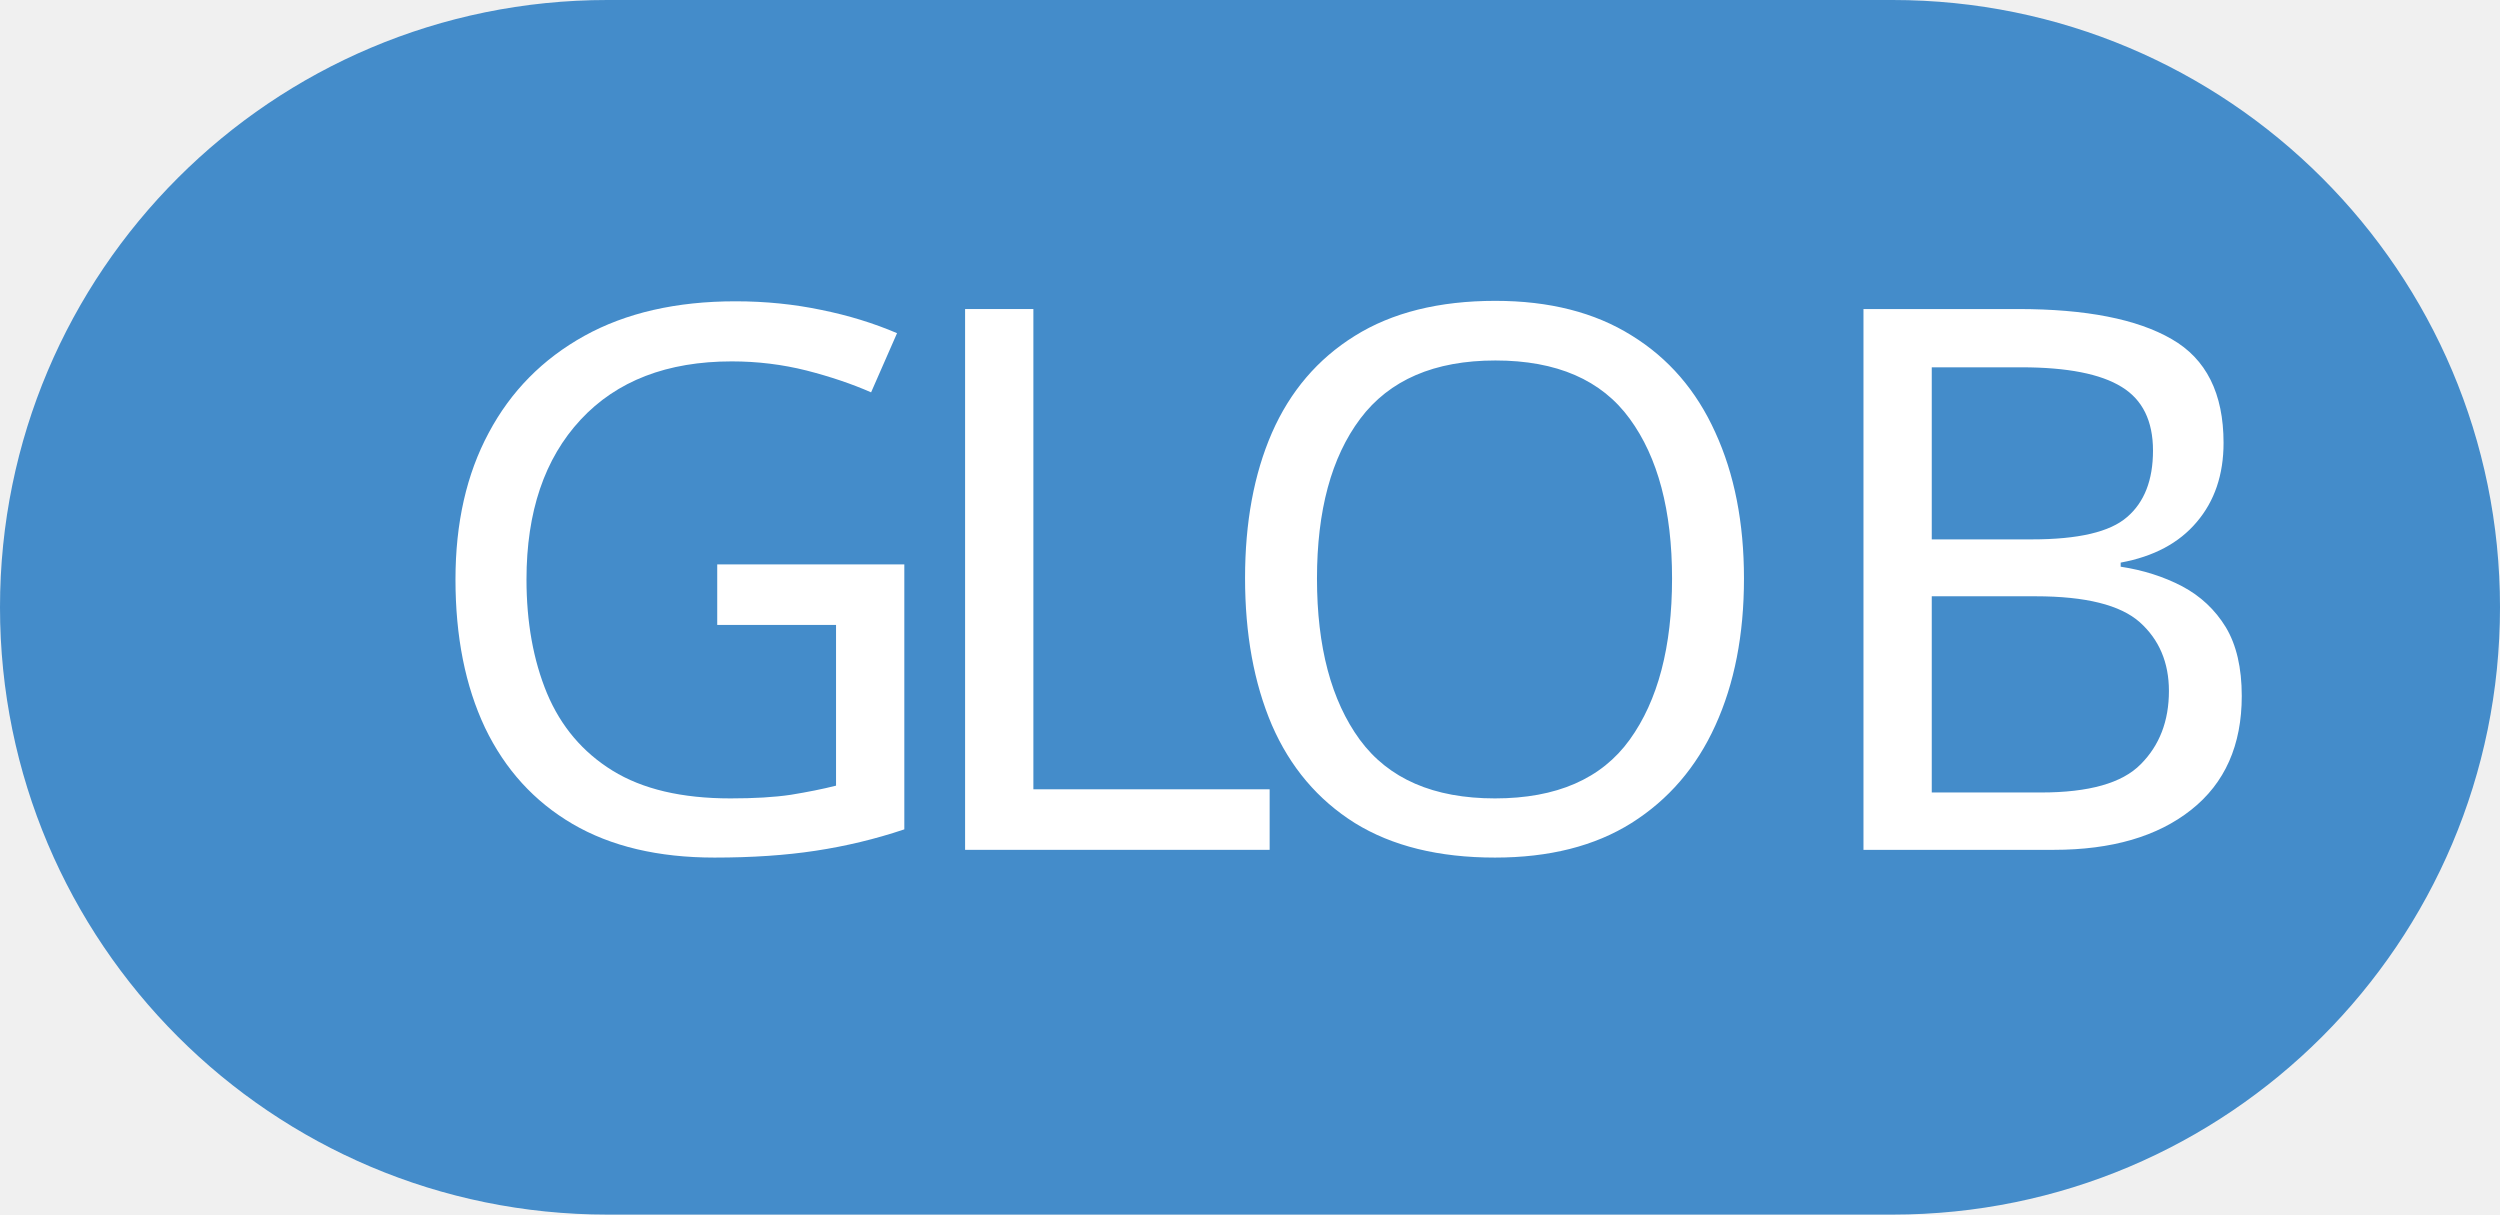
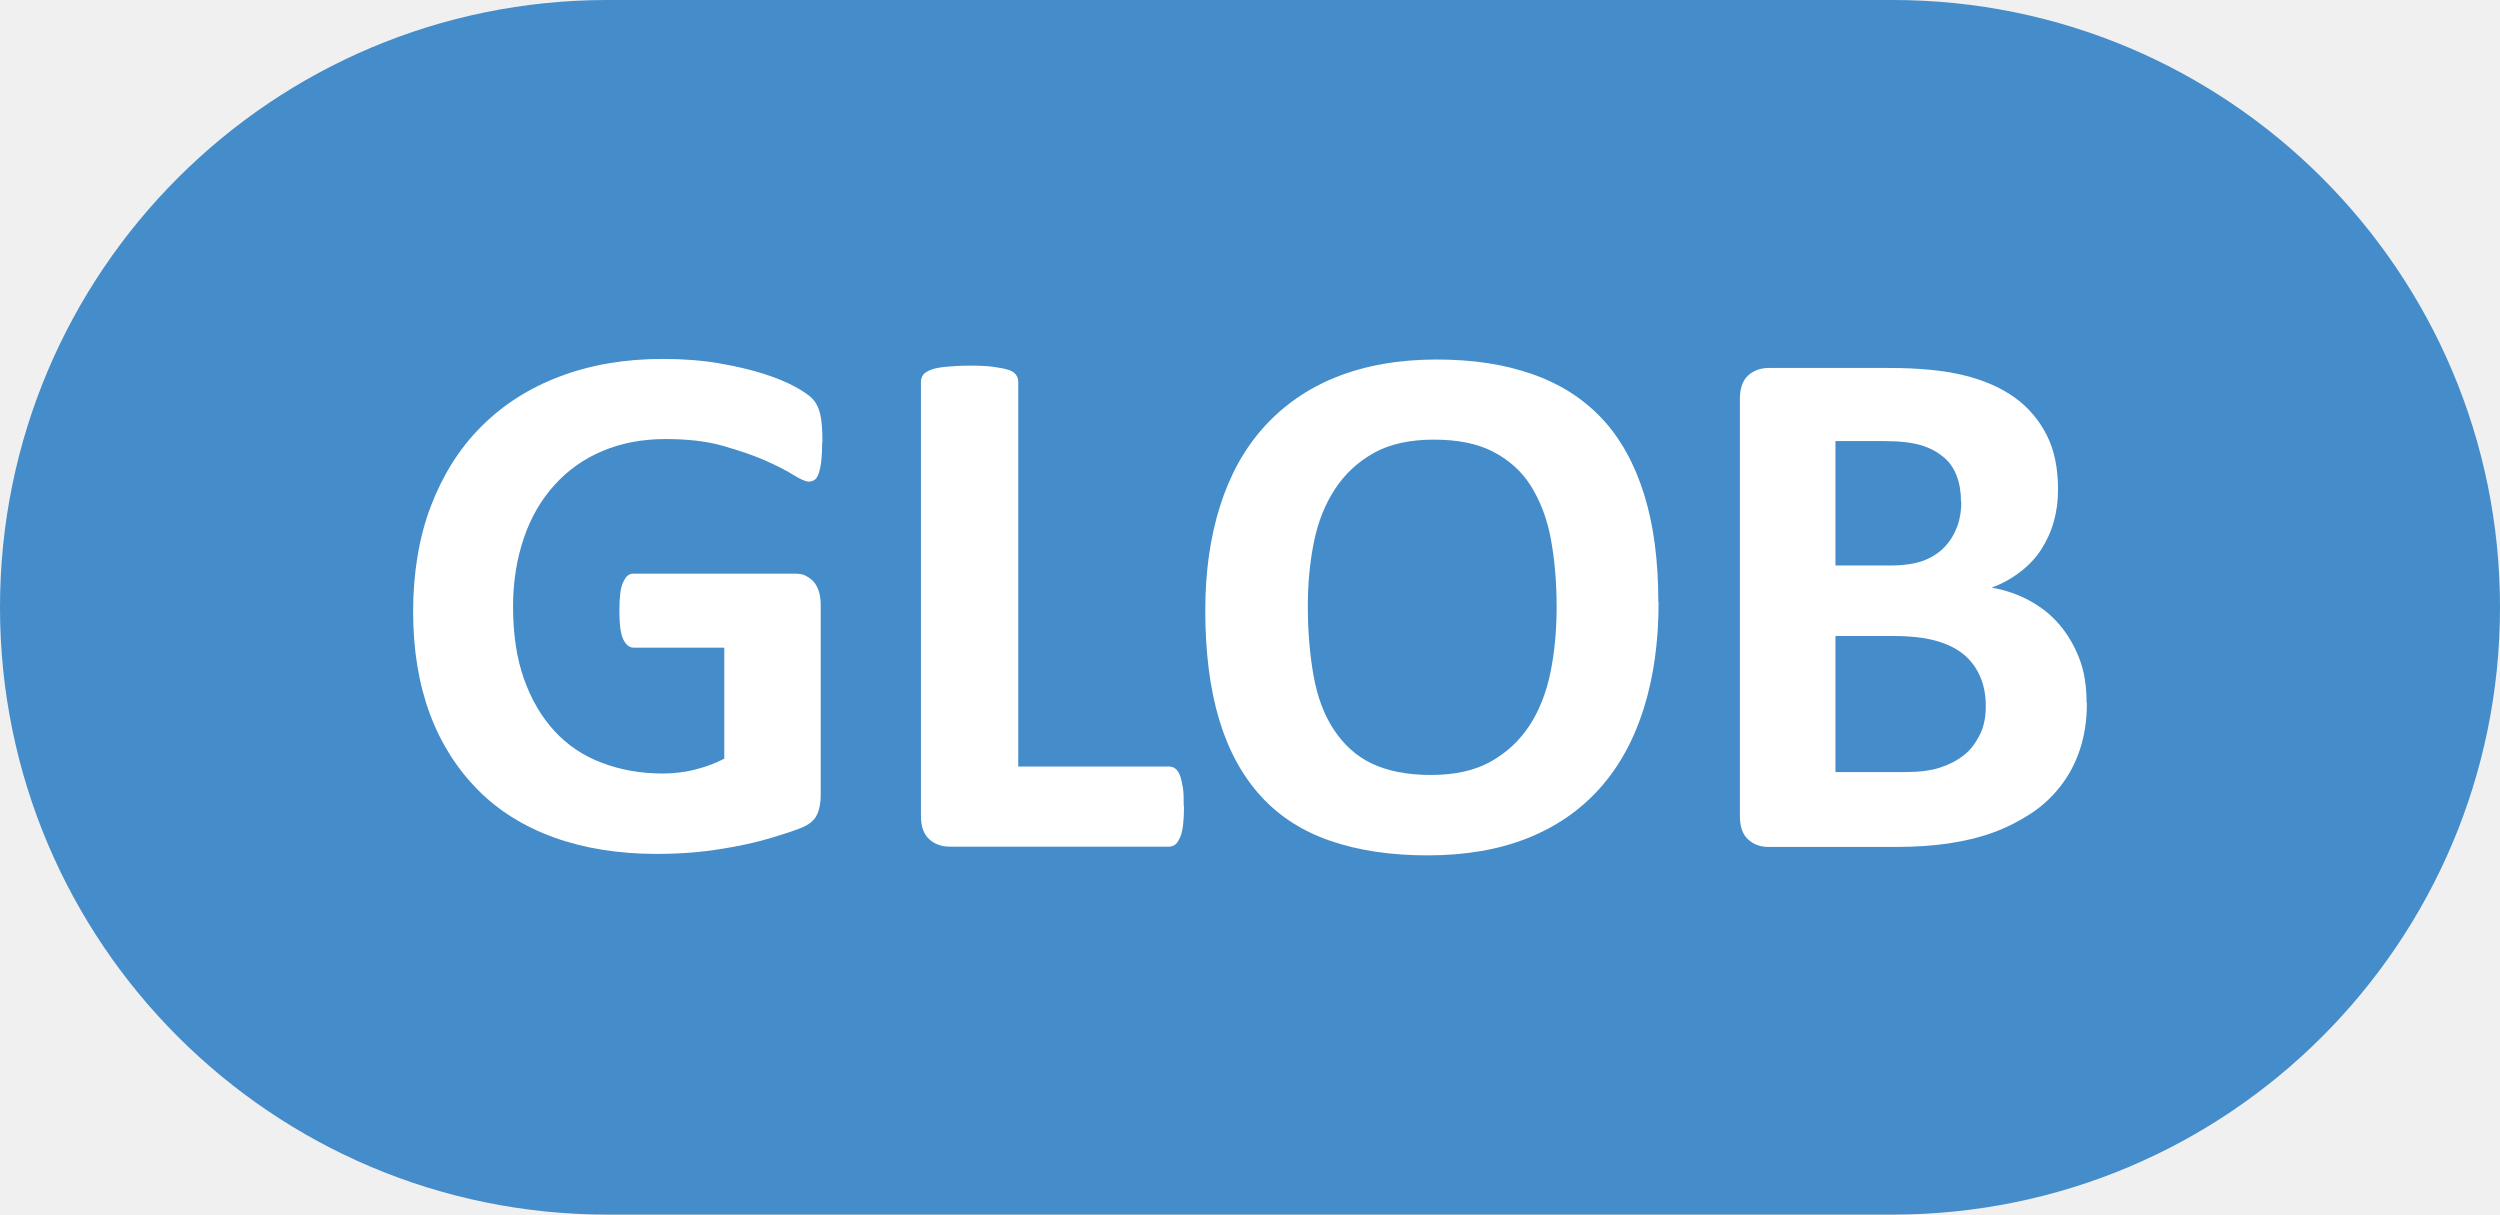
<svg xmlns="http://www.w3.org/2000/svg" id="Layer_2" viewBox="0 0 85.81 41.69">
  <defs>
-     <style>.cls-1{fill:#448cca;}.cls-2{letter-spacing:-.02em;}.cls-3{fill:#fff;font-family:Calibri-Bold, Calibri;font-size:26px;}</style>
+     <style>.cls-1{fill:#fff;}.cls-2{fill:#448cca;}</style>
  </defs>
  <g id="GLOB">
-     <rect class="cls-1" x="0" y="0" width="85.81" height="41.69" rx="20.85" ry="20.85" />
-     <text class="cls-3" transform="translate(14.04 29.17)">
-       <tspan x="0" y="0">G</tspan>
-       <tspan class="cls-2" x="16.57" y="0">L</tspan>
-       <tspan x="27.1" y="0">OB</tspan>
-     </text>
+     <rect class="cls-2" x="0" y="0" width="85.81" height="41.69" rx="20.85" ry="20.85" />
+     <g>
+       <path class="cls-1" d="M28.22,15.19c0,.25-.01,.46-.03,.63s-.05,.32-.09,.43-.08,.18-.14,.22-.12,.06-.2,.06c-.11,0-.29-.08-.53-.23s-.57-.32-.98-.5-.89-.34-1.45-.5-1.22-.23-1.96-.23c-.8,0-1.52,.14-2.16,.41s-1.19,.66-1.65,1.17-.81,1.11-1.05,1.82-.37,1.49-.37,2.34c0,.94,.12,1.77,.37,2.48s.6,1.31,1.05,1.8,.99,.85,1.62,1.09,1.33,.37,2.09,.37c.37,0,.74-.04,1.1-.13s.7-.21,1.02-.38v-3.81h-3.11c-.15,0-.27-.1-.36-.29s-.13-.51-.13-.97c0-.24,.01-.44,.03-.6s.05-.29,.1-.39,.09-.17,.15-.22,.13-.07,.2-.07h5.55c.14,0,.26,.02,.36,.07s.2,.12,.28,.21,.14,.21,.18,.34,.06,.28,.06,.45v6.54c0,.25-.04,.48-.13,.67s-.27,.34-.55,.45-.62,.22-1.02,.34-.83,.22-1.26,.3-.88,.15-1.32,.19-.89,.06-1.34,.06c-1.31,0-2.49-.19-3.52-.56s-1.92-.92-2.63-1.64-1.27-1.59-1.65-2.62-.57-2.19-.57-3.5,.2-2.55,.61-3.62,.98-1.98,1.73-2.73,1.64-1.32,2.7-1.72,2.23-.6,3.52-.6c.71,0,1.36,.05,1.94,.15s1.09,.22,1.53,.36,.8,.29,1.09,.45,.49,.3,.6,.42,.2,.29,.25,.5,.08,.54,.08,.96Z" />
+       <path class="cls-1" d="M40.64,27.66c0,.25-.01,.47-.03,.64s-.05,.32-.1,.43-.1,.2-.16,.25-.14,.08-.22,.08h-7.53c-.28,0-.51-.08-.7-.25s-.29-.43-.29-.81V13.09c0-.08,.03-.16,.08-.23s.15-.12,.27-.17,.3-.08,.51-.1,.48-.04,.81-.04,.6,.01,.81,.04,.38,.06,.51,.1,.22,.1,.27,.17,.08,.14,.08,.23v13.22h5.17c.08,0,.16,.02,.22,.07s.12,.12,.16,.23,.07,.25,.1,.42,.03,.39,.03,.64Z" />
+       <path class="cls-1" d="M56.93,20.66c0,1.36-.17,2.58-.51,3.66s-.84,1.99-1.51,2.74-1.5,1.32-2.48,1.71-2.13,.59-3.42,.59-2.39-.17-3.35-.5-1.75-.84-2.38-1.53-1.11-1.56-1.43-2.62-.48-2.31-.48-3.76c0-1.33,.17-2.52,.51-3.59s.84-1.97,1.51-2.71,1.5-1.32,2.48-1.71,2.13-.6,3.43-.6,2.34,.17,3.29,.5,1.75,.84,2.39,1.52,1.12,1.55,1.45,2.6,.49,2.28,.49,3.7Zm-3.5,.18c0-.86-.07-1.65-.2-2.35s-.37-1.31-.69-1.82-.76-.89-1.3-1.17-1.22-.41-2.03-.41-1.51,.15-2.06,.46-.99,.72-1.33,1.24-.58,1.12-.72,1.81-.21,1.42-.21,2.19c0,.9,.07,1.7,.2,2.42s.36,1.33,.69,1.83,.75,.9,1.29,1.16,1.22,.4,2.04,.4,1.51-.15,2.06-.46,.99-.72,1.33-1.24,.58-1.14,.72-1.83,.21-1.44,.21-2.23Z" />
+       <path class="cls-1" d="M71.63,24.14c0,.58-.08,1.11-.24,1.59s-.38,.89-.67,1.26-.62,.68-1.02,.94-.83,.48-1.3,.65-.98,.29-1.52,.37-1.14,.12-1.8,.12h-4.37c-.28,0-.51-.08-.7-.25s-.29-.43-.29-.81V13.69c0-.37,.1-.64,.29-.81s.43-.25,.7-.25h4.13c1.01,0,1.86,.08,2.56,.25s1.29,.43,1.76,.77,.84,.78,1.1,1.3,.38,1.14,.38,1.85c0,.4-.05,.77-.15,1.12s-.25,.67-.44,.96-.43,.54-.72,.76-.61,.4-.97,.53c.47,.08,.9,.23,1.29,.44s.74,.48,1.03,.82,.52,.73,.69,1.17,.25,.95,.25,1.51Zm-4.32-6.92c0-.33-.05-.63-.15-.89s-.25-.48-.46-.65-.46-.31-.77-.4-.72-.14-1.24-.14h-1.69v4.27h1.87c.48,0,.87-.06,1.16-.17s.53-.27,.72-.47,.33-.43,.43-.7,.14-.55,.14-.84Zm.85,7.03c0-.38-.06-.72-.19-1.02s-.31-.55-.56-.76-.56-.36-.94-.47-.88-.17-1.49-.17h-1.98v4.67h2.41c.47,0,.86-.05,1.17-.15s.59-.24,.83-.43,.41-.43,.55-.71,.2-.61,.2-.97Z" />
+     </g>
  </g>
</svg>
